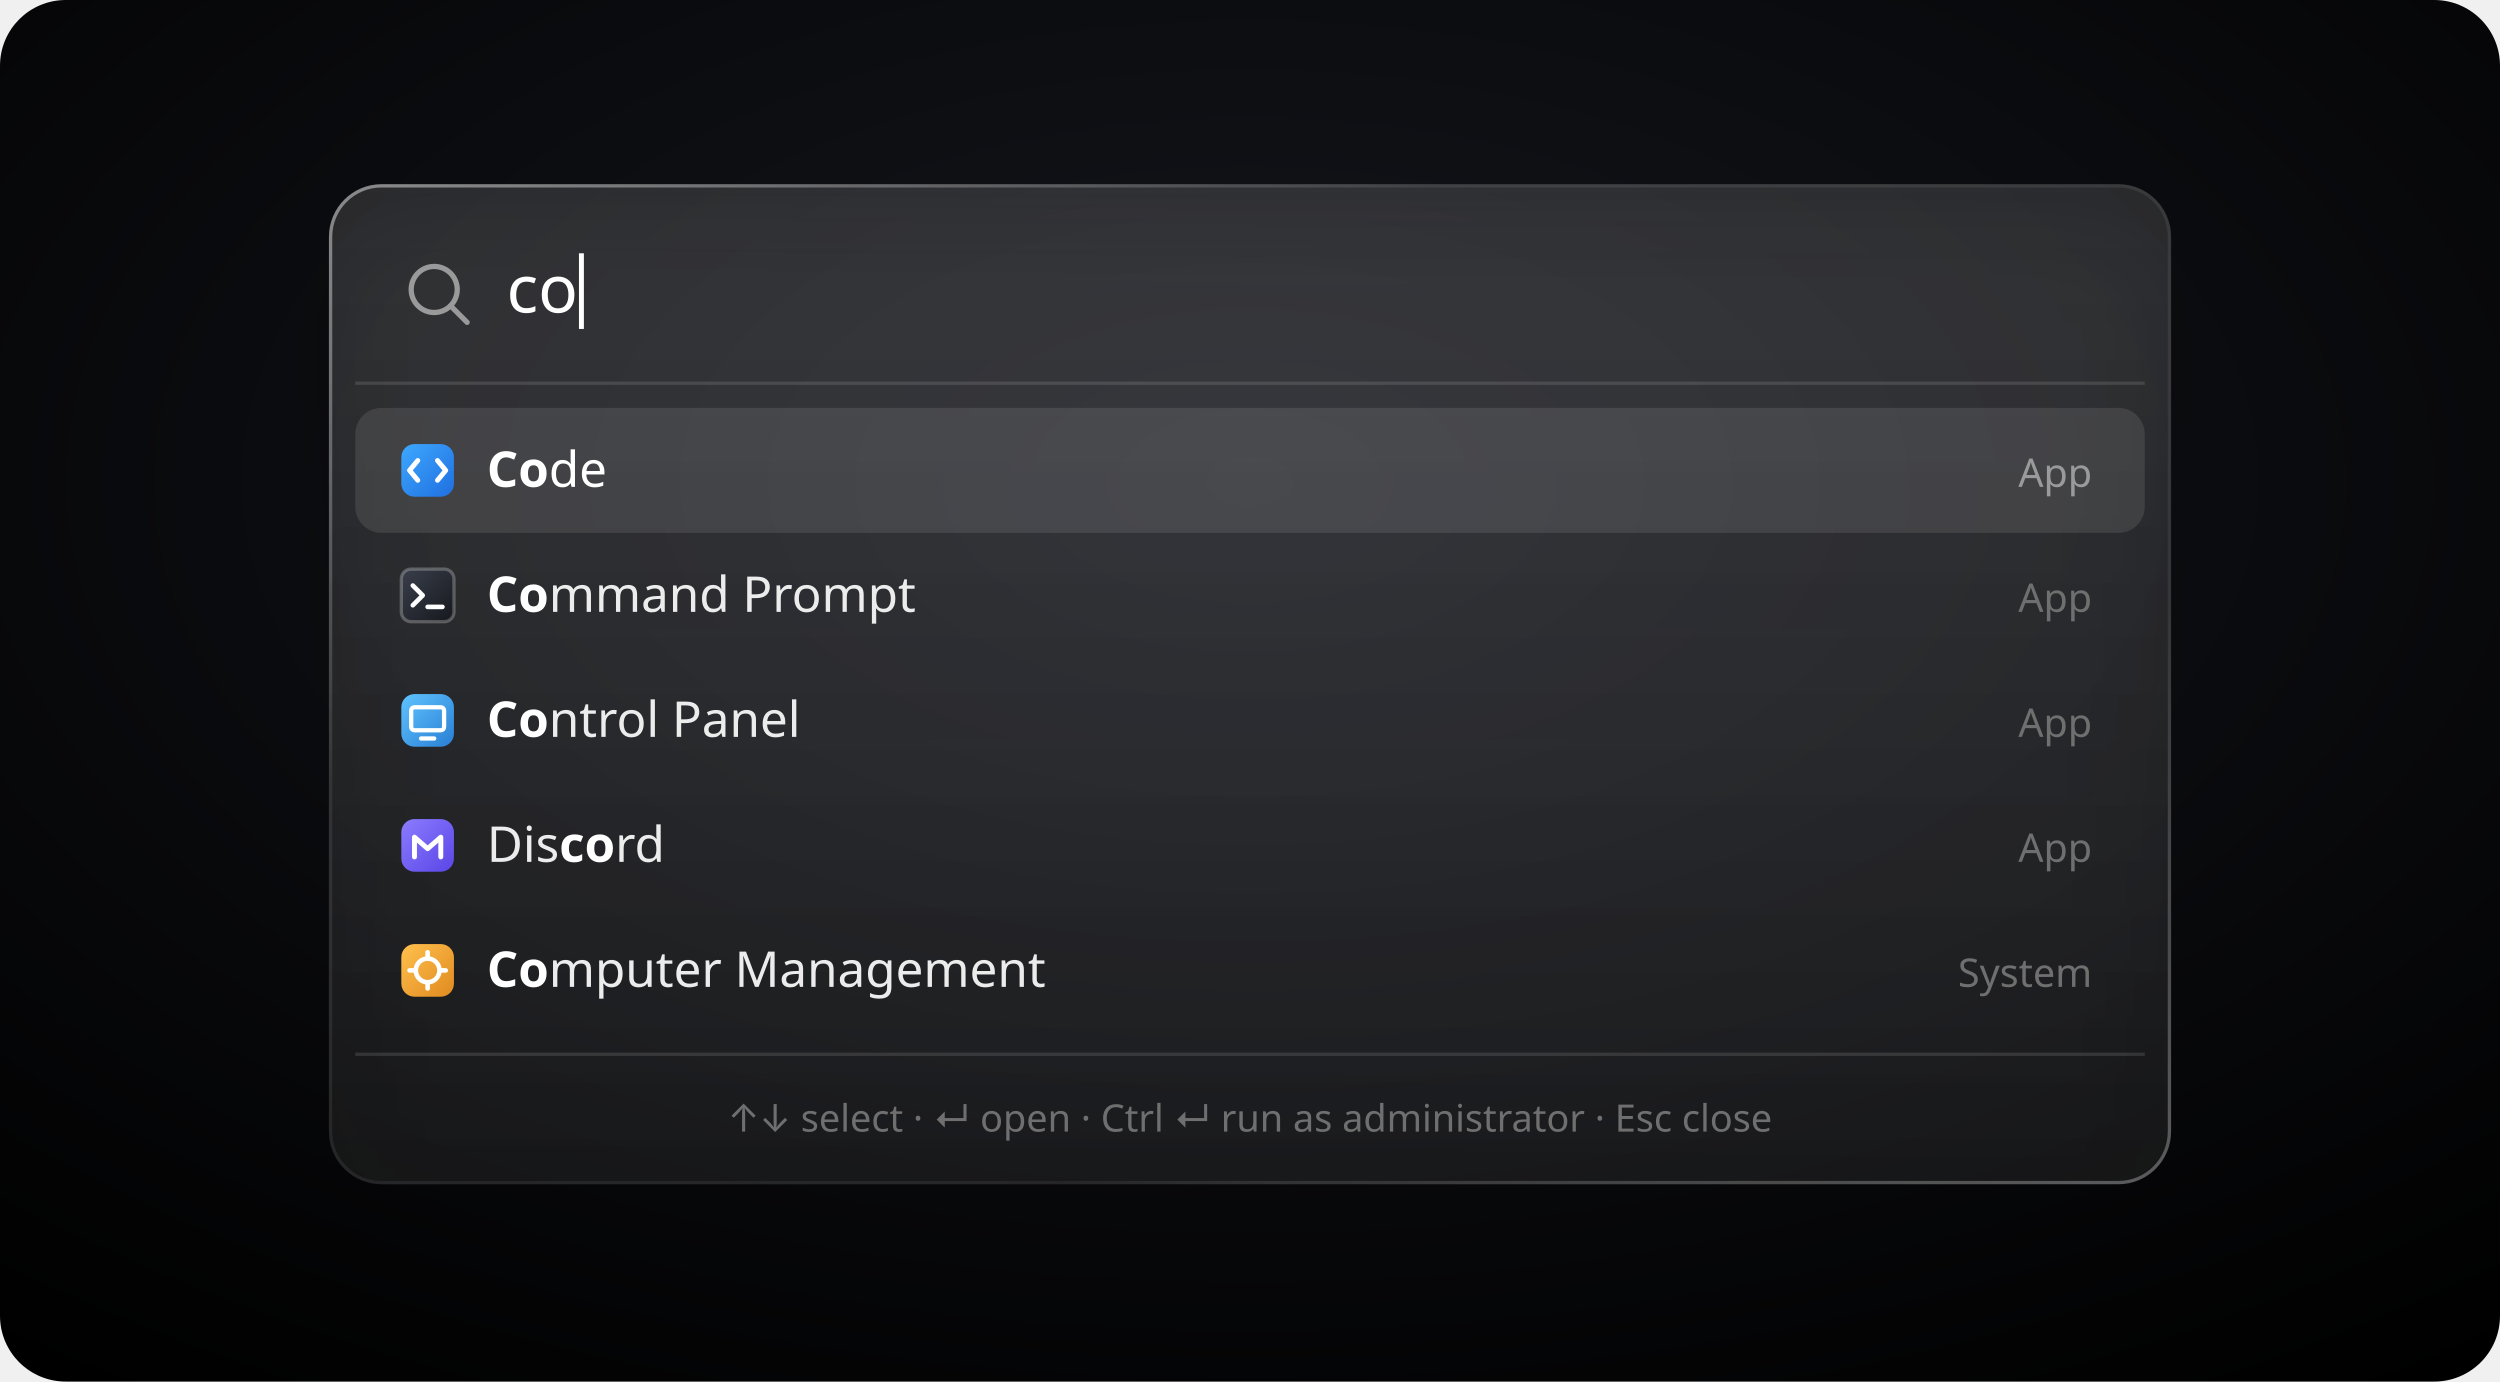
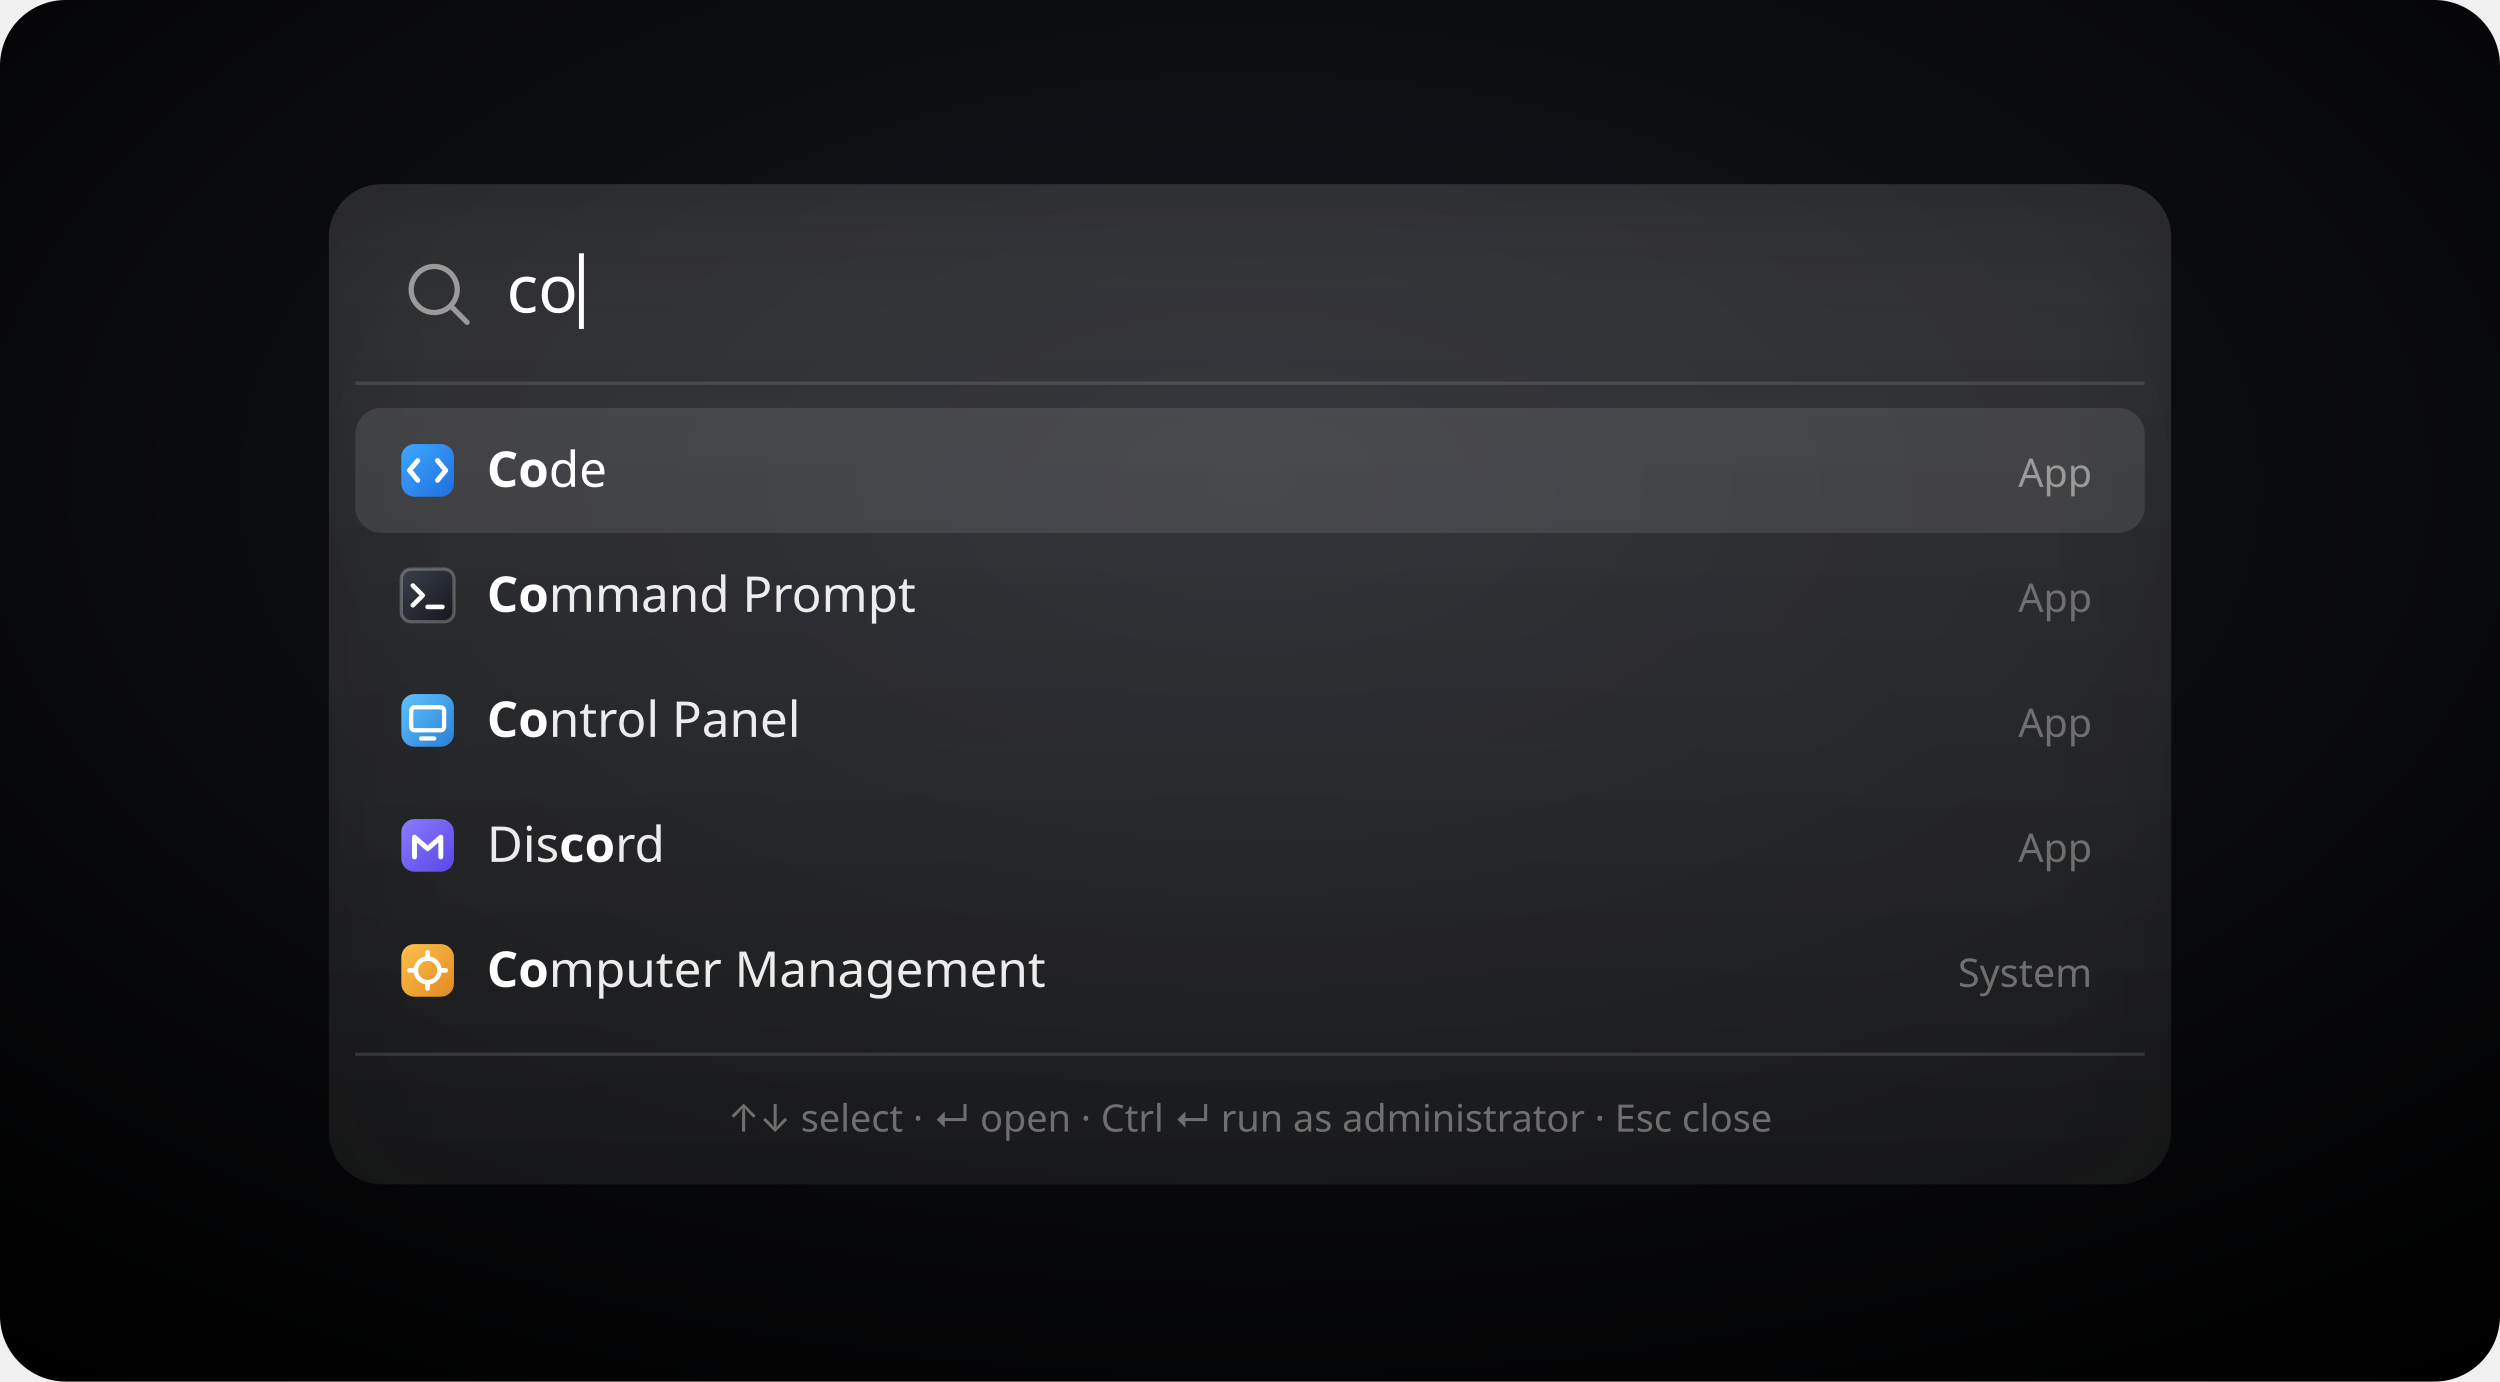
<svg xmlns="http://www.w3.org/2000/svg" viewBox="0 0 760 420" width="760" height="420" role="img" aria-label="Spotlight: a centred glass panel with the query co and results Code, Command Prompt, Control Panel, Discord and Computer Management, the matched letters in bold">
  <defs>
    <radialGradient id="bg" cx="0.5" cy="0.35" r="0.8">
      <stop offset="0" stop-color="#15171d" />
      <stop offset="1" stop-color="#000" />
    </radialGradient>
    <linearGradient id="glass" x1="0" y1="0" x2="0" y2="1">
      <stop offset="0" stop-color="#fff" stop-opacity="0.12" />
      <stop offset="1" stop-color="#fff" stop-opacity="0.05" />
    </linearGradient>
    <linearGradient id="rim" x1="0" y1="0" x2="1" y2="1">
      <stop offset="0" stop-color="#fff" stop-opacity="0.45" />
      <stop offset="0.3" stop-color="#fff" stop-opacity="0.08" />
      <stop offset="0.7" stop-color="#fff" stop-opacity="0.06" />
      <stop offset="1" stop-color="#fff" stop-opacity="0.3" />
    </linearGradient>
    <filter id="shadow" x="-20%" y="-20%" width="140%" height="150%">
      <feGaussianBlur in="SourceAlpha" stdDeviation="18" />
      <feOffset dy="14" />
      <feComponentTransfer>
        <feFuncA type="linear" slope="0.8" />
      </feComponentTransfer>
      <feMerge>
        <feMergeNode />
        <feMergeNode in="SourceGraphic" />
      </feMerge>
    </filter>
    <linearGradient id="a" x1="0" y1="0" x2="1" y2="1">
      <stop offset="0" stop-color="#3ea8ff" />
      <stop offset="1" stop-color="#1f6fe0" />
    </linearGradient>
    <linearGradient id="b" x1="0" y1="0" x2="1" y2="1">
      <stop offset="0" stop-color="#3a3f4b" />
      <stop offset="1" stop-color="#16181d" />
    </linearGradient>
    <linearGradient id="c" x1="0" y1="0" x2="1" y2="1">
      <stop offset="0" stop-color="#5fc3ff" />
      <stop offset="1" stop-color="#2a7fd4" />
    </linearGradient>
    <linearGradient id="d" x1="0" y1="0" x2="1" y2="1">
      <stop offset="0" stop-color="#8b7cff" />
      <stop offset="1" stop-color="#5a46e6" />
    </linearGradient>
    <linearGradient id="e" x1="0" y1="0" x2="1" y2="1">
      <stop offset="0" stop-color="#ffc14d" />
      <stop offset="1" stop-color="#e08a1f" />
    </linearGradient>
  </defs>
  <rect width="760" height="420" rx="20" fill="url(#bg)" />
  <g filter="url(#shadow)">
    <rect x="100" y="56" width="560" height="304" rx="16" fill="url(#glass)" />
-     <rect x="100.5" y="56.5" width="559" height="303" rx="15.5" fill="none" stroke="url(#rim)" />
  </g>
  <g font-family="Segoe UI Variable Text, Segoe UI, system-ui, -apple-system, sans-serif">
    <circle cx="132" cy="88" r="7" fill="none" stroke="#9a9a9a" stroke-width="1.6" />
    <path d="M137 93l5 5" stroke="#9a9a9a" stroke-width="1.6" stroke-linecap="round" />
    <text x="154" y="95" font-size="20" fill="#fff">co</text>
    <rect x="176" y="77" width="1.5" height="23" fill="#fff" />
    <rect x="108" y="116" width="544" height="1" fill="#fff" opacity="0.12" />
    <g font-size="15">
      <rect x="108" y="124" width="544" height="38" rx="8" fill="#fff" opacity="0.10" />
      <rect x="122" y="135" width="16" height="16" rx="4" fill="url(#a)" />
      <path d="M127 140l-2.5 3 2.5 3M133 140l2.5 3-2.5 3" fill="none" stroke="#fff" stroke-width="1.5" stroke-linecap="round" stroke-linejoin="round" />
      <text x="148" y="148" fill="#fff">
        <tspan font-weight="700">Co</tspan>de</text>
      <text x="636" y="148" text-anchor="end" font-size="12" fill="#9a9a9a">App</text>
      <rect x="122" y="173" width="16" height="16" rx="3" fill="url(#b)" stroke="#fff" stroke-opacity="0.25" />
      <path d="M125.5 178l3 3-3 3M130 184.5h4.5" fill="none" stroke="#fff" stroke-width="1.4" stroke-linecap="round" stroke-linejoin="round" />
      <text x="148" y="186" fill="#ececec">
        <tspan font-weight="700" fill="#fff">Co</tspan>mmand Prompt</text>
      <text x="636" y="186" text-anchor="end" font-size="12" fill="#6f6f6f">App</text>
      <rect x="122" y="211" width="16" height="16" rx="4" fill="url(#c)" />
      <rect x="125" y="215" width="10" height="7" rx="1" fill="none" stroke="#fff" stroke-width="1.3" />
      <path d="M128 224.5h4" stroke="#fff" stroke-width="1.3" stroke-linecap="round" />
      <text x="148" y="224" fill="#ececec">
        <tspan font-weight="700" fill="#fff">Co</tspan>ntrol Panel</text>
      <text x="636" y="224" text-anchor="end" font-size="12" fill="#6f6f6f">App</text>
      <rect x="122" y="249" width="16" height="16" rx="4" fill="url(#d)" />
      <path d="M126 260.5v-6l4 3.5 4-3.5v6" fill="none" stroke="#fff" stroke-width="1.5" stroke-linecap="round" stroke-linejoin="round" />
      <text x="148" y="262" fill="#ececec">Dis<tspan font-weight="700" fill="#fff">co</tspan>rd</text>
      <text x="636" y="262" text-anchor="end" font-size="12" fill="#6f6f6f">App</text>
      <rect x="122" y="287" width="16" height="16" rx="4" fill="url(#e)" />
      <circle cx="130" cy="295" r="3.6" fill="none" stroke="#fff" stroke-width="1.4" />
      <path d="M130 289.5v1.6M130 298.9v1.6M124.5 295h1.6M133.9 295h1.6" stroke="#fff" stroke-width="1.4" stroke-linecap="round" />
      <text x="148" y="300" fill="#ececec">
        <tspan font-weight="700" fill="#fff">Co</tspan>mputer Management</text>
      <text x="636" y="300" text-anchor="end" font-size="12" fill="#6f6f6f">System</text>
    </g>
    <rect x="108" y="320" width="544" height="1" fill="#fff" opacity="0.12" />
    <text x="380" y="344" text-anchor="middle" font-size="11.5" fill="#6f6f6f">↑↓ select · ↵ open · Ctrl ↵ run as administrator · Esc close</text>
  </g>
</svg>
